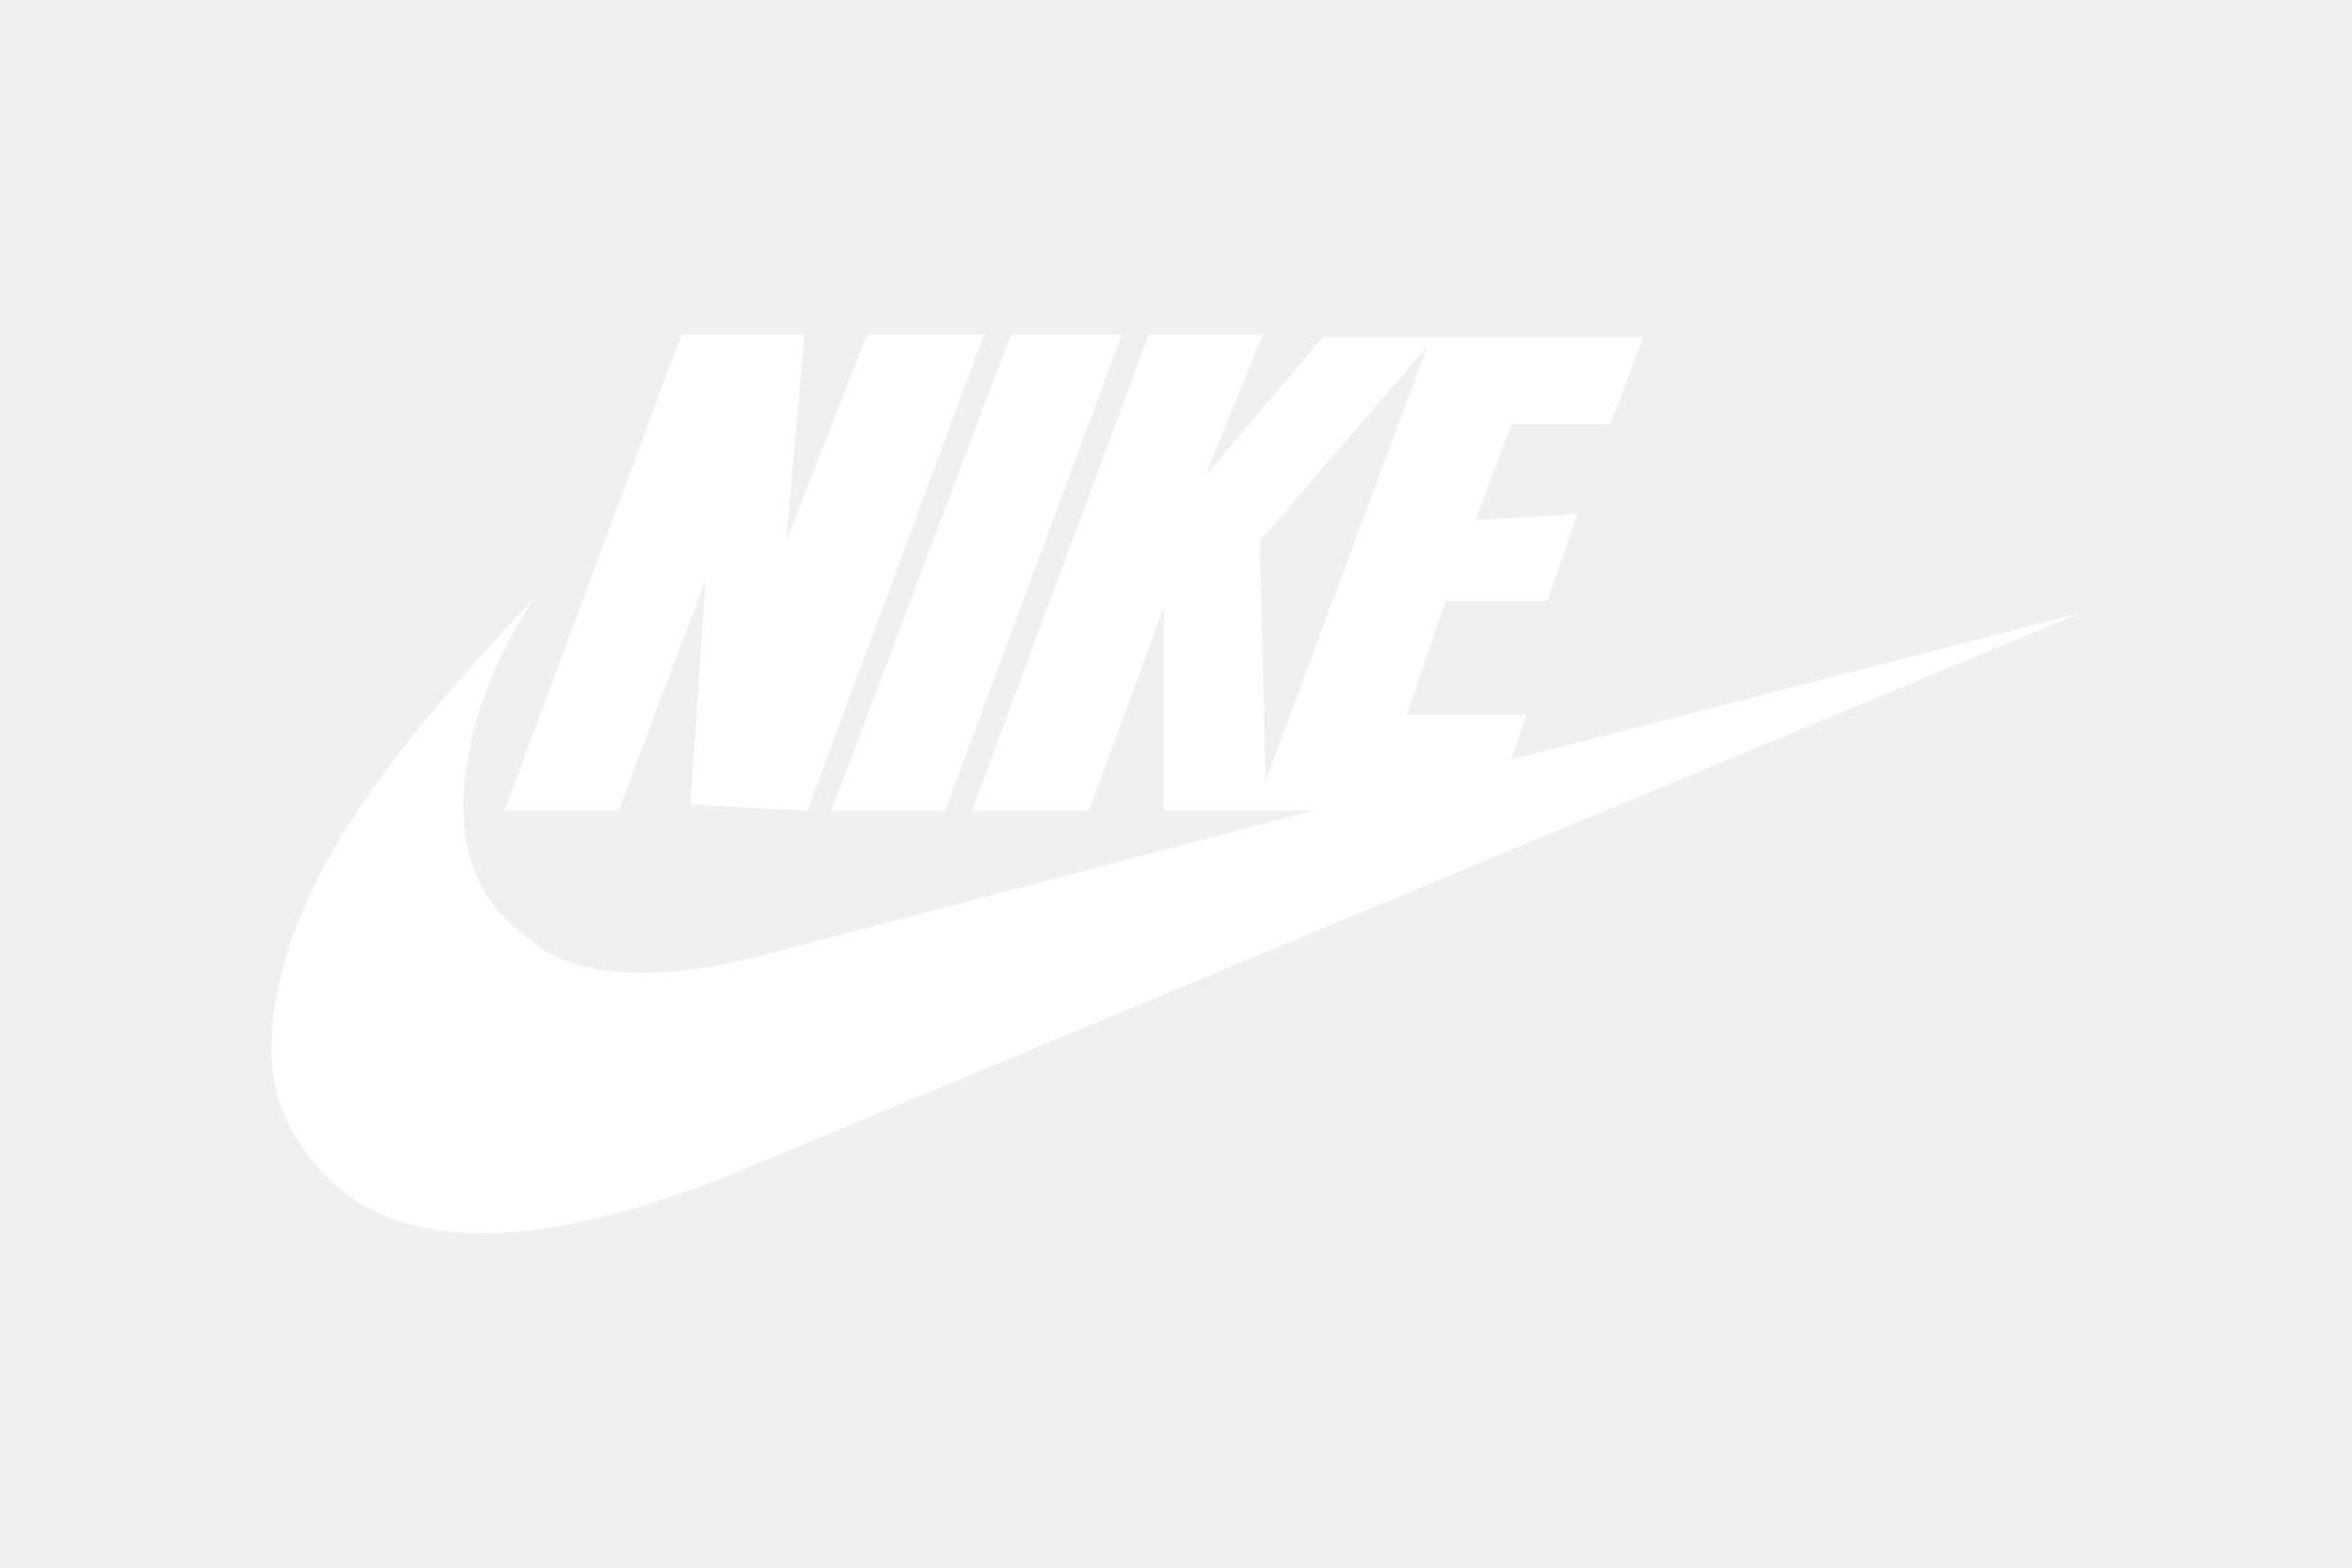
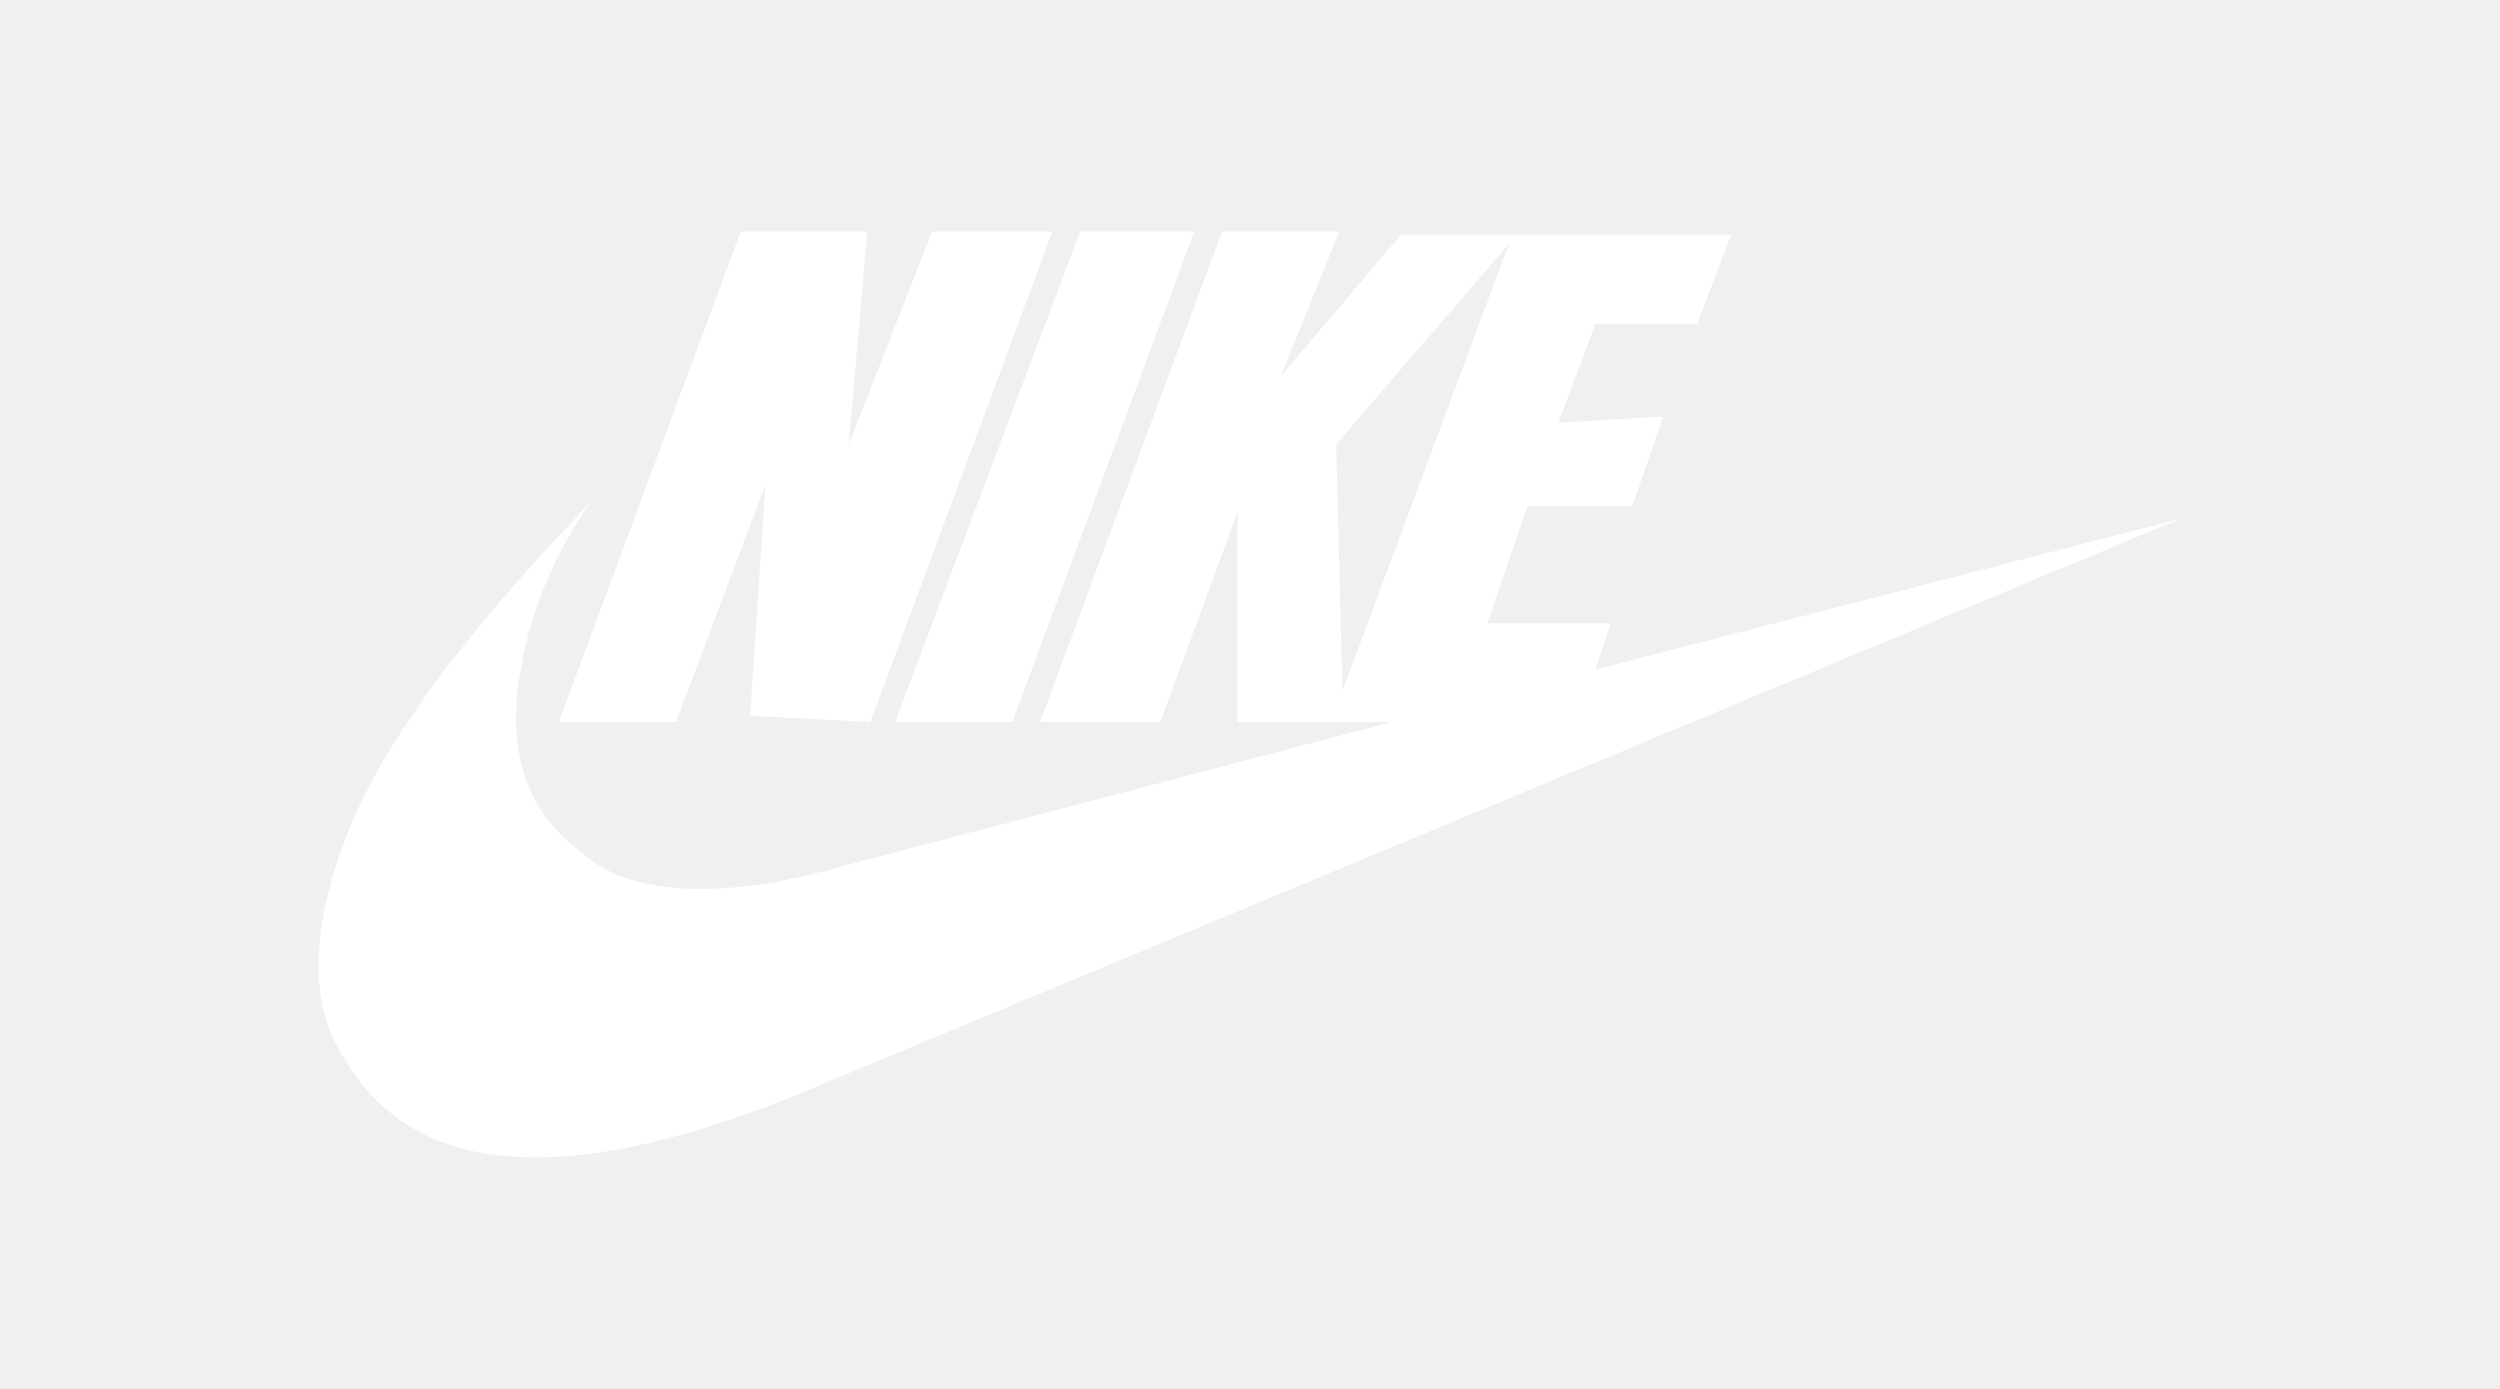
- <svg xmlns="http://www.w3.org/2000/svg" height="800" width="1200" viewBox="-90.584 -75.037 785.063 450.222">
+ <svg xmlns="http://www.w3.org/2000/svg" height="500" width="900" viewBox="-90.584 -75.037 785.063 450.222">
  <path d="M178.895 159l59-159h-39l-27 69 6-69h-41l-59 159h38l29-77-5 75zm46 0l59-159h-37l-60 159zm107-10l-2-80 56-65zm272-56l-190 49 5-15h-40l13-38h34l10-29-34 2 12-32h33l11-29h-107l-39 46 19-47h-38l-59 159h39l25-68v68h50l-179 47c-18.667 5.333-35.334 7.667-50 7-14.667-.667-26-4.667-34-12-18-13.333-24.334-33.667-19-61 3.333-18 10.666-35.333 22-52-26.667 28-46.334 51.667-59 71-14 20.667-23 41-27 61s-1.667 36.333 7 49c23.333 38.667 74.333 41.333 153 8z" fill="#fff" />
</svg>
